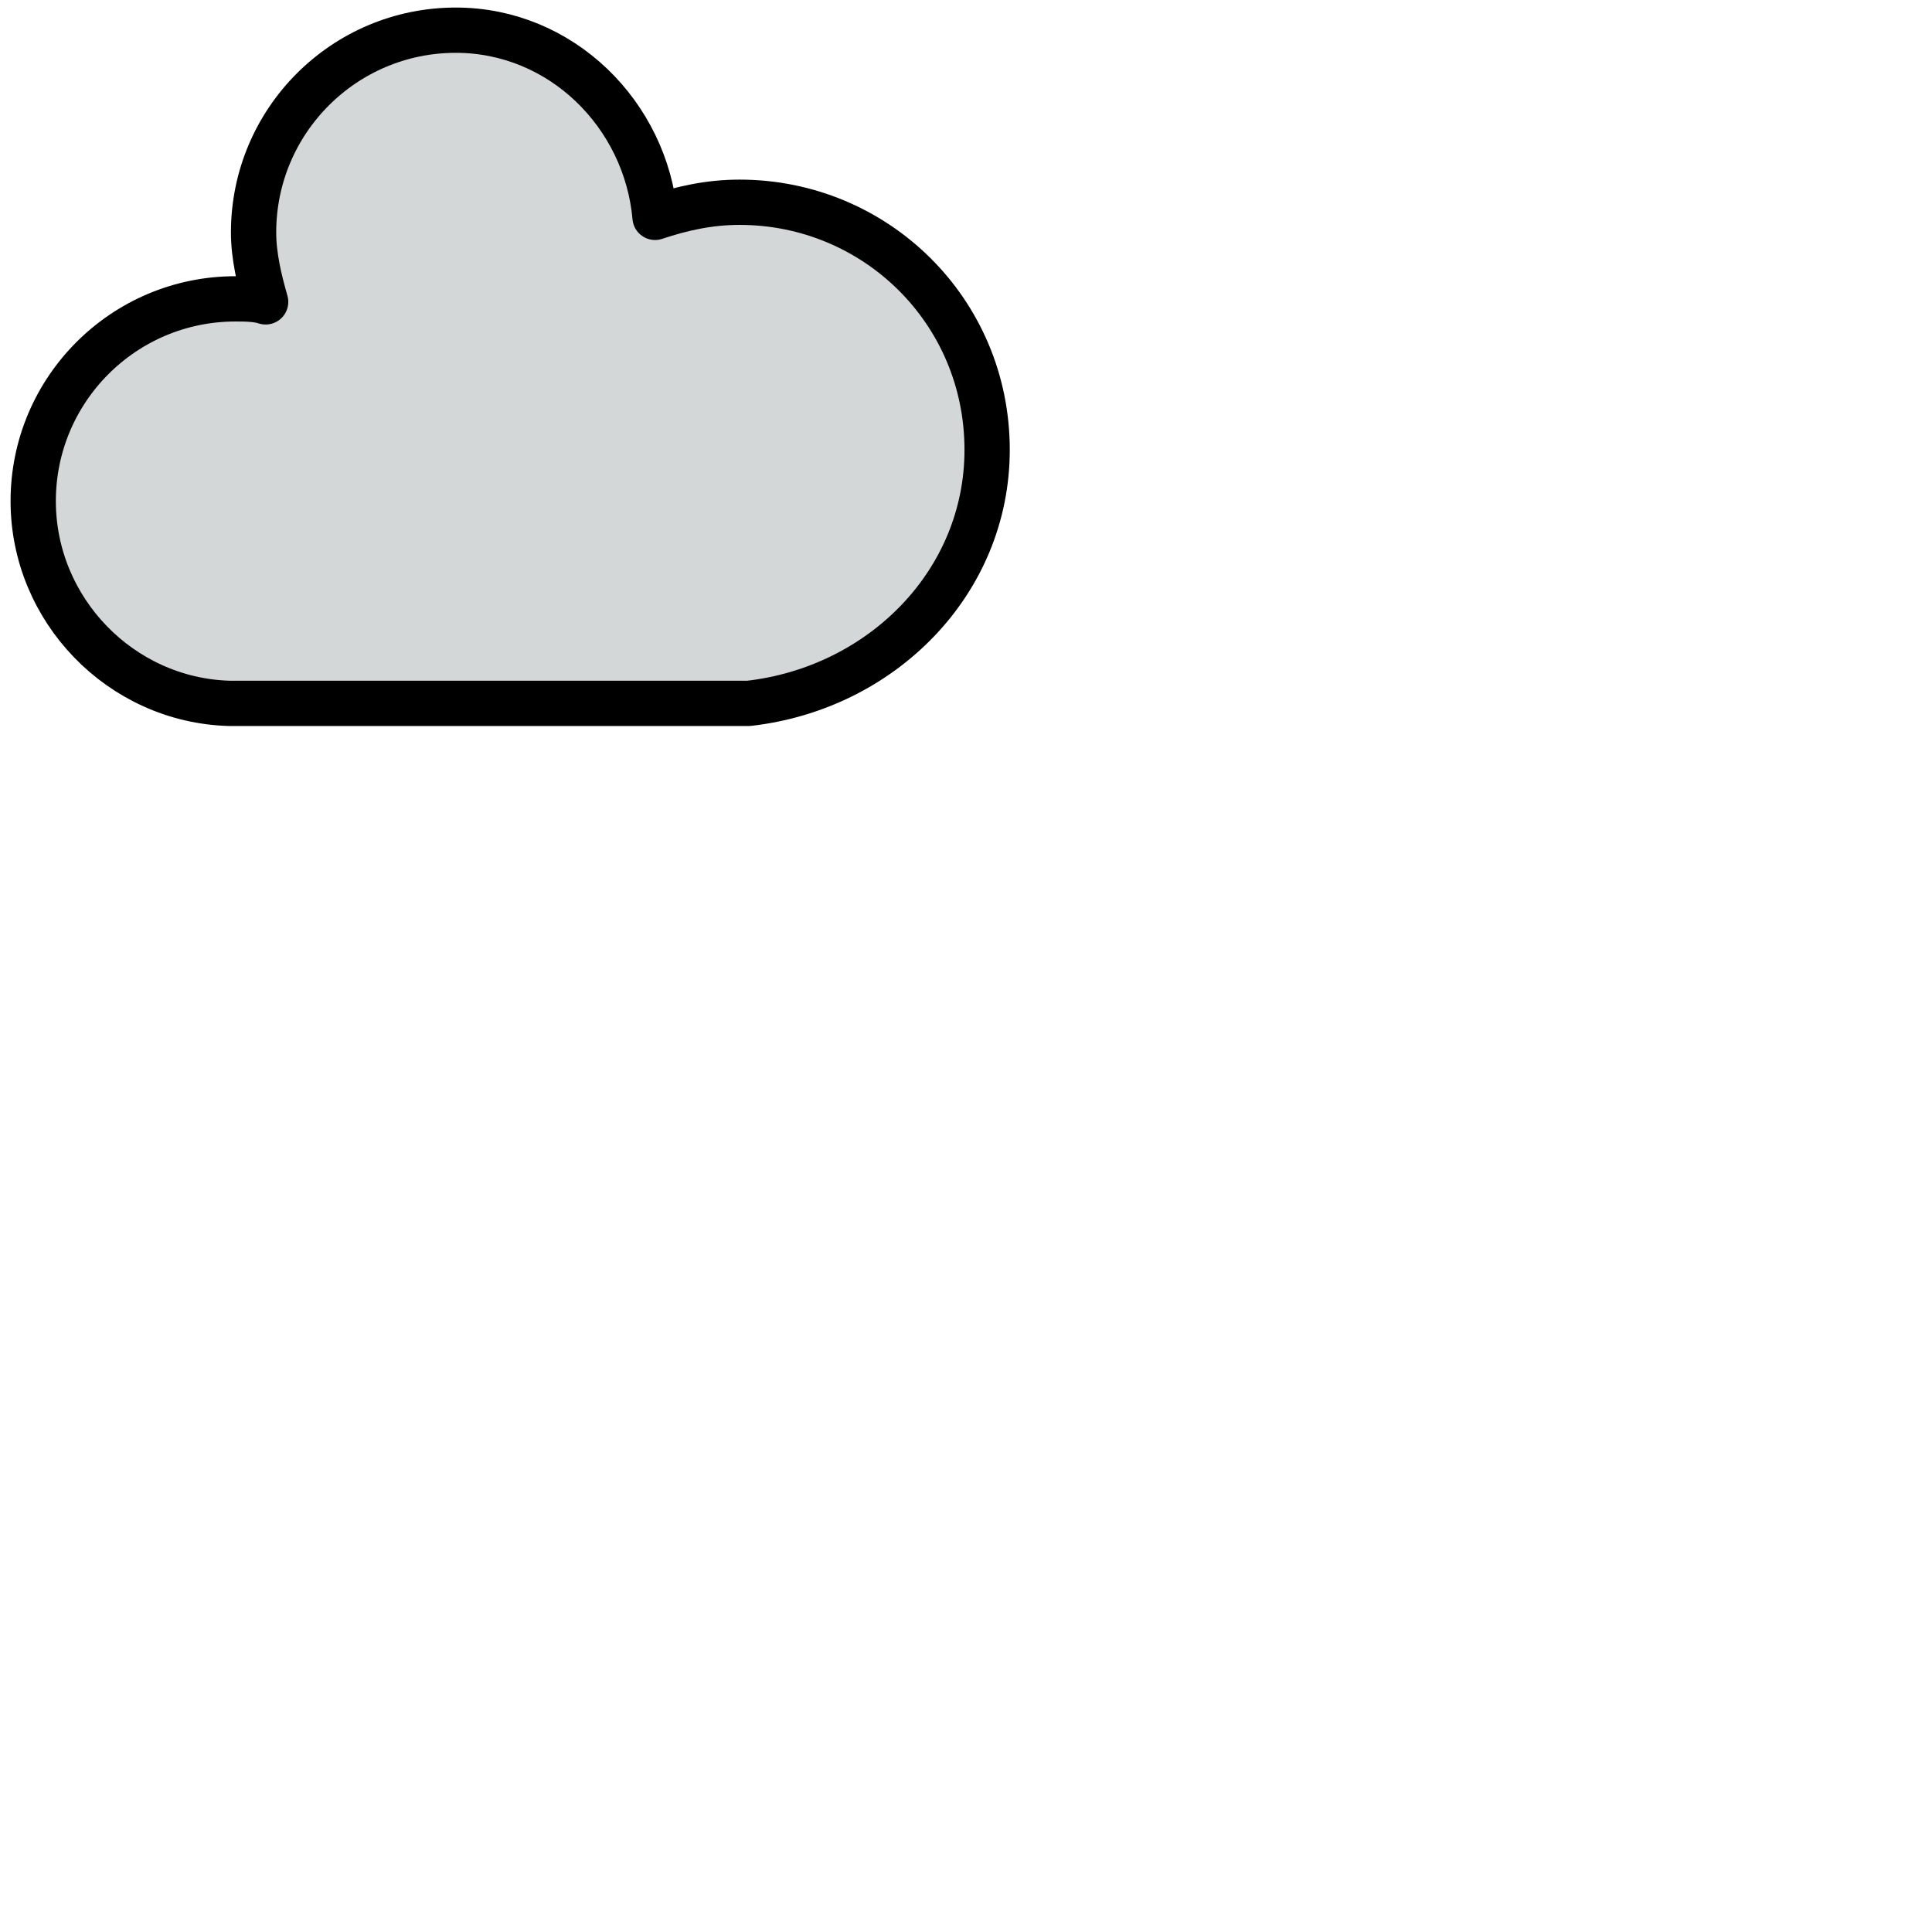
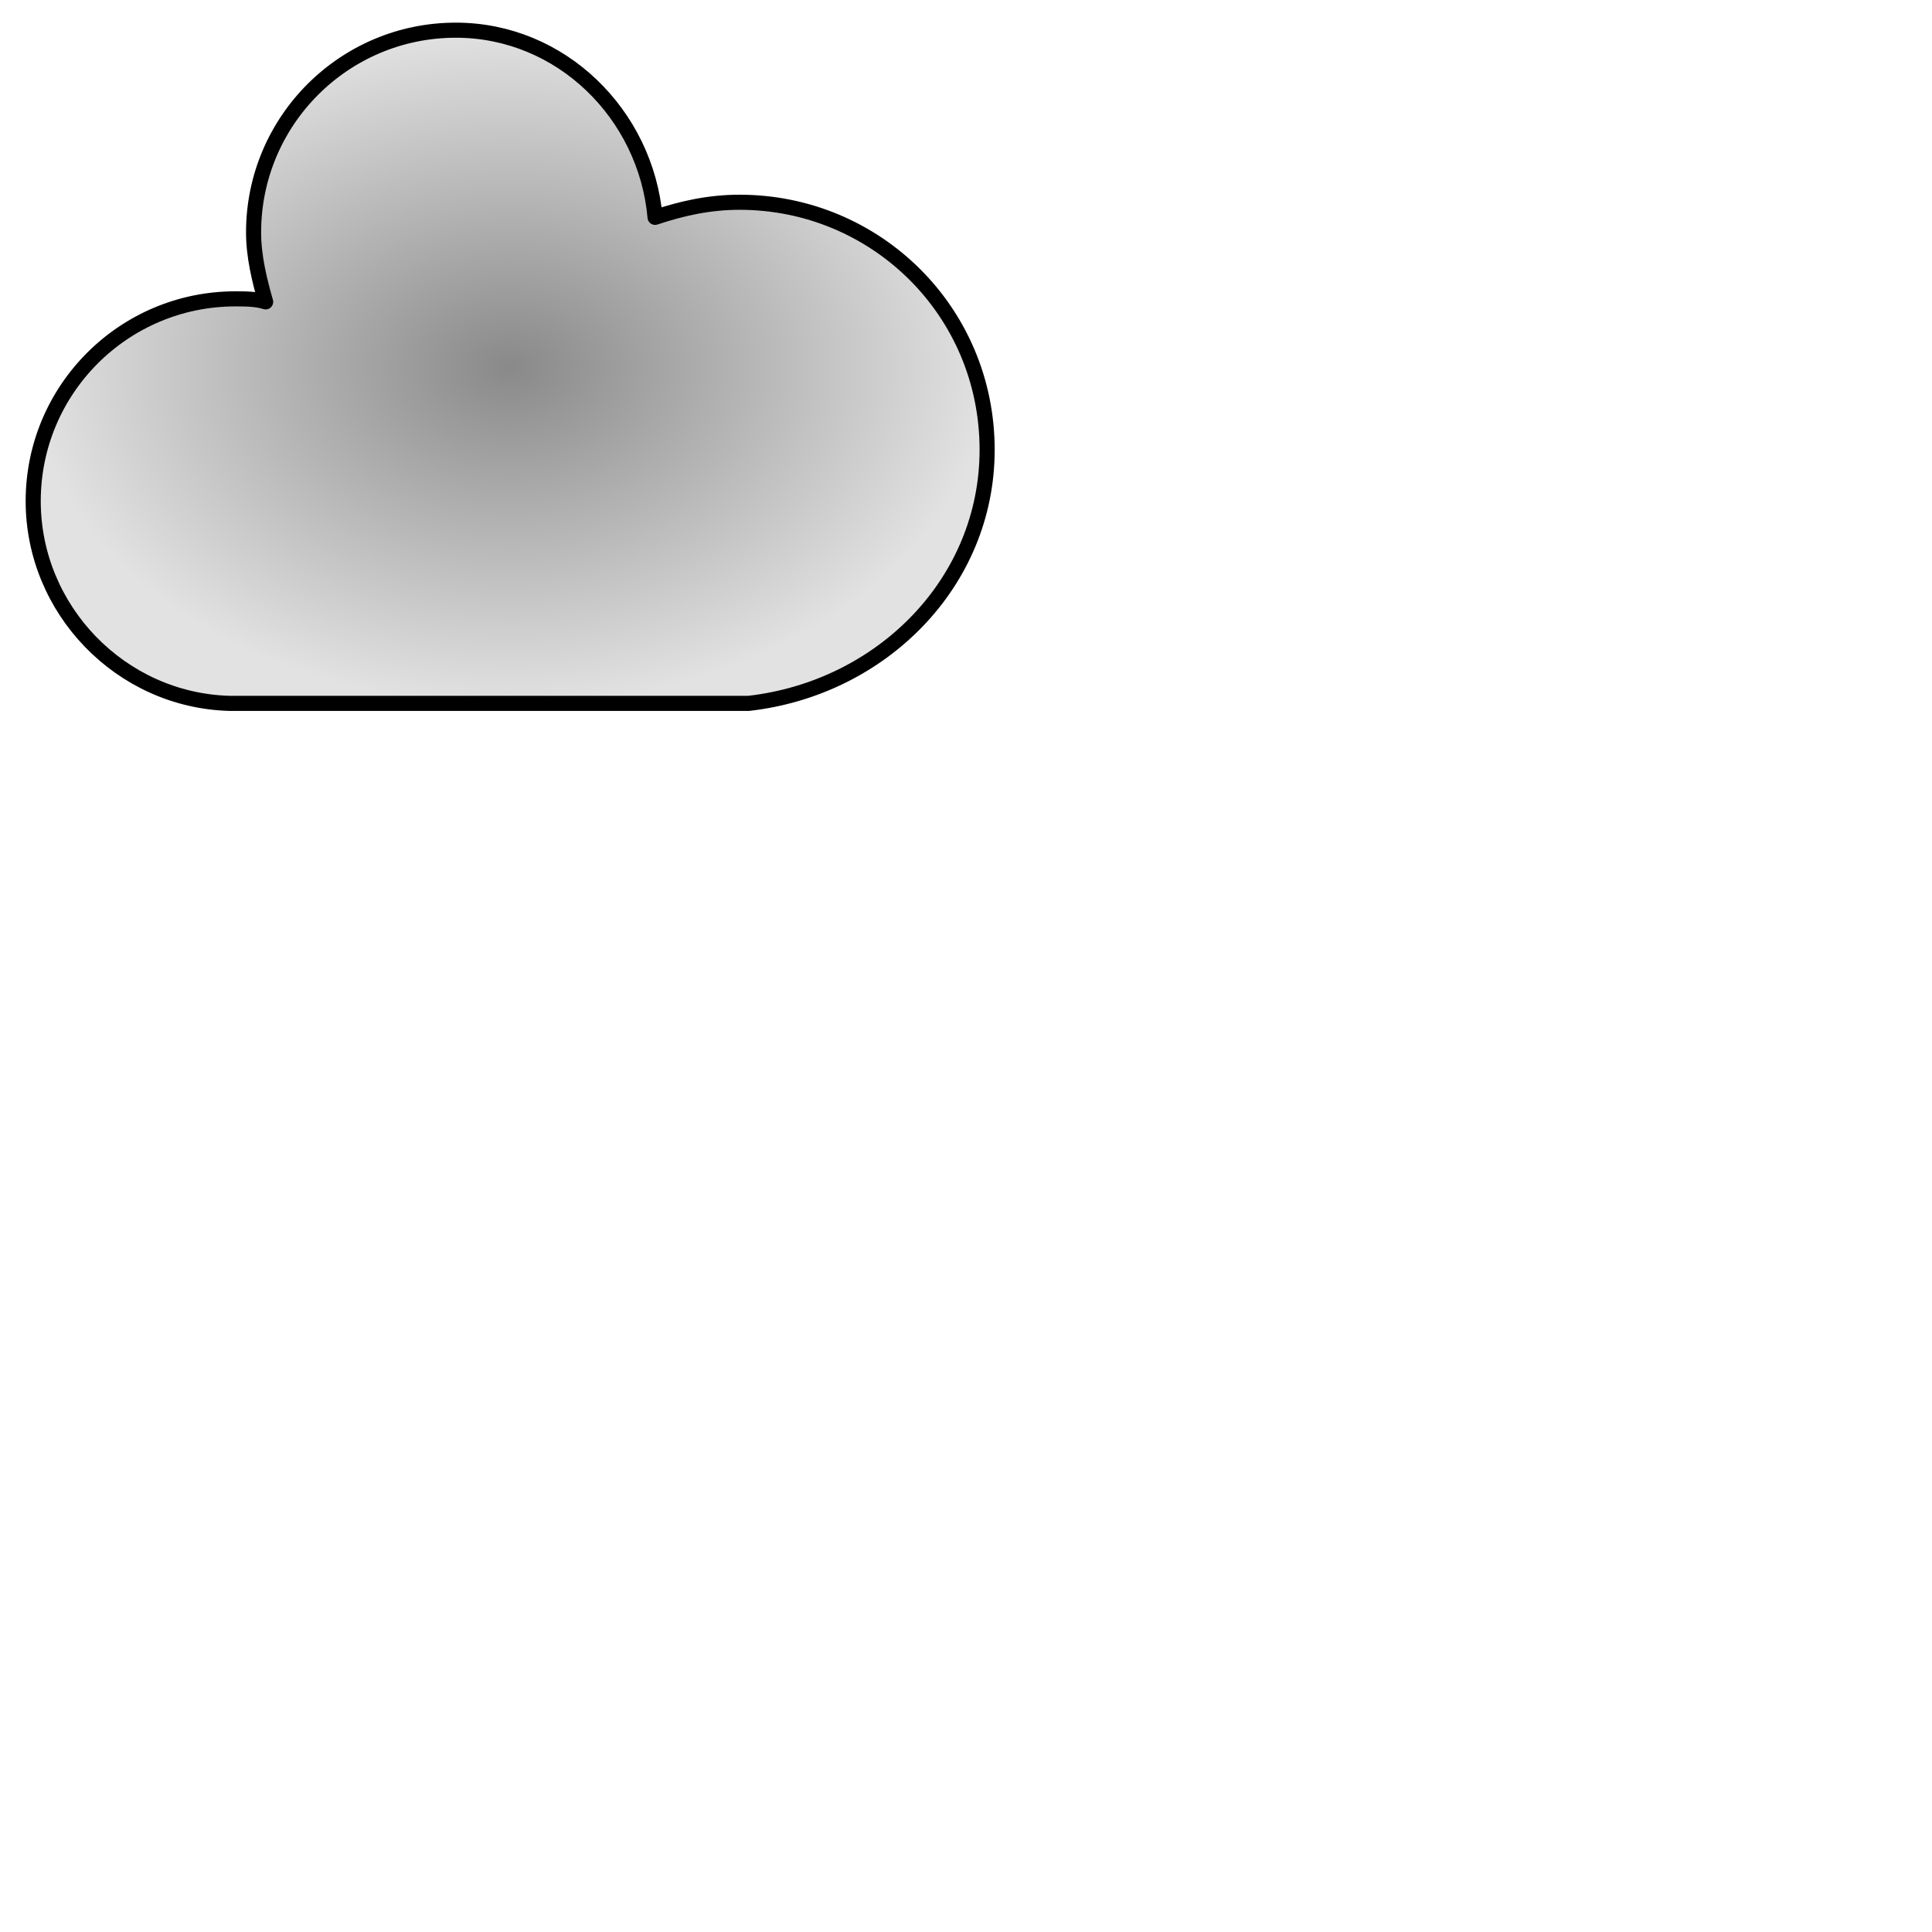
<svg xmlns="http://www.w3.org/2000/svg" width="64" height="64" viewBox="0 0 64 64">
  <defs>
+     <radialGradient id="cloud-1-gradient">
+       <stop offset="0%" stop-color="#777d" />
+       <stop offset="100%" stop-color="#dddd" />
+     </radialGradient>
    <style type="text/css">
            .cloud-fill {
-                 fill: #d4d7d7ff;
+                 fill: url(#cloud-1-gradient)
            }

            .cloud-stroke {
                stroke: currentColor;
-                 stroke-width: 1.5;
+                 stroke-width: 0.5;
                stroke-linejoin: round;
            }
        </style>
    <g id="cloud-1" class="cloud-fill cloud-stroke" transform="translate(-15,-20.5)">
      <path d="m47.7 35.4                     c0-4.6-3.7-8.2-8.2-8.2-1 0-1.9 0.2-2.8 0.5-0.3-3.4-3.1-6.2-6.6-6.2-3.7 0-6.7 3-6.7 6.7 0 0.8 0.2 1.6 0.4 2.3-0.3-0.1-0.7-0.1-1-0.1-3.7 0-6.7 3-6.7 6.7 0 3.6 2.9 6.6 6.5 6.7                     h17.2                     c4.4-0.5 7.9-4 7.9-8.4                     z" />
      <animateTransform attributeName="transform" type="translate" values="0;5;0" keyTimes="0;0.5;1" dur="6s" repeatCount="indefinite" additive="sum" />
    </g>
  </defs>
  <use href="#cloud-1" />
</svg>
